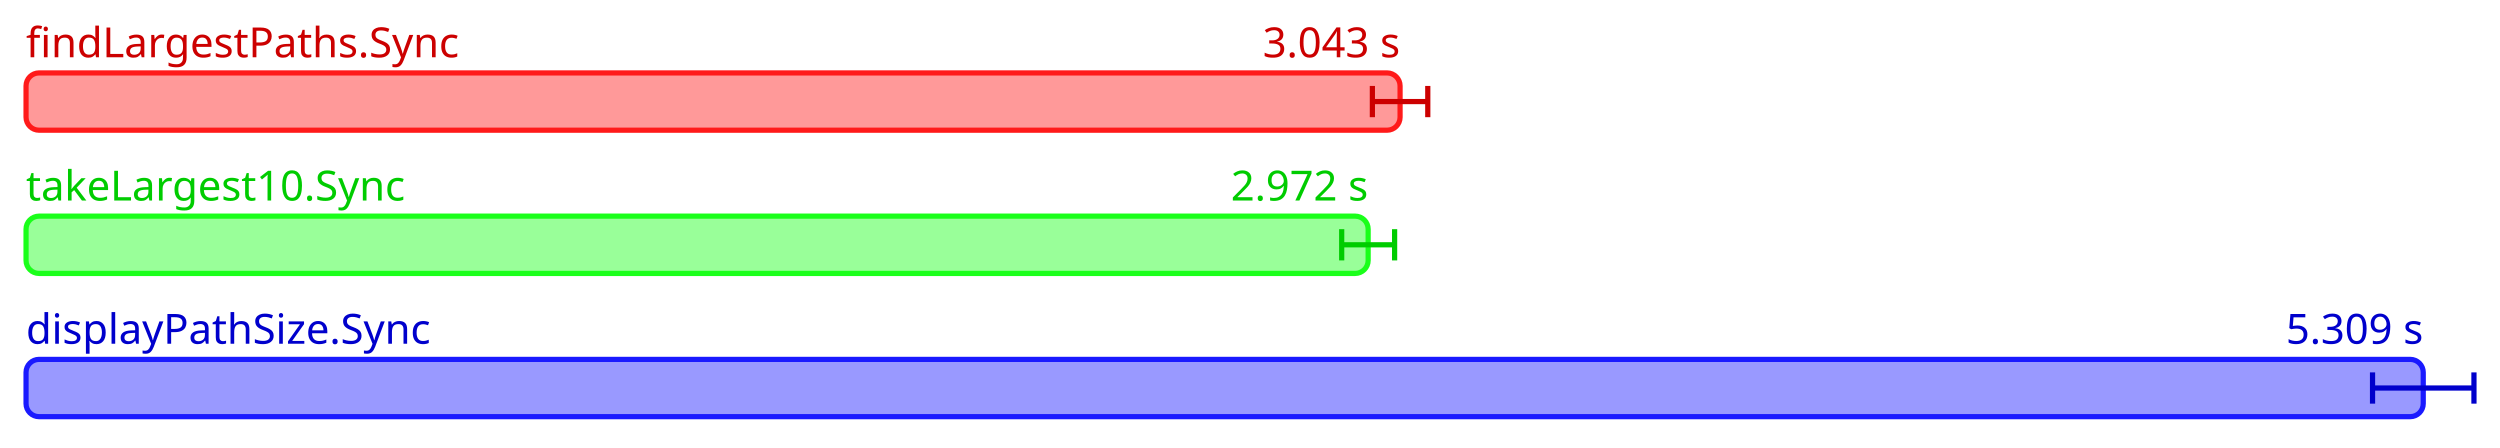
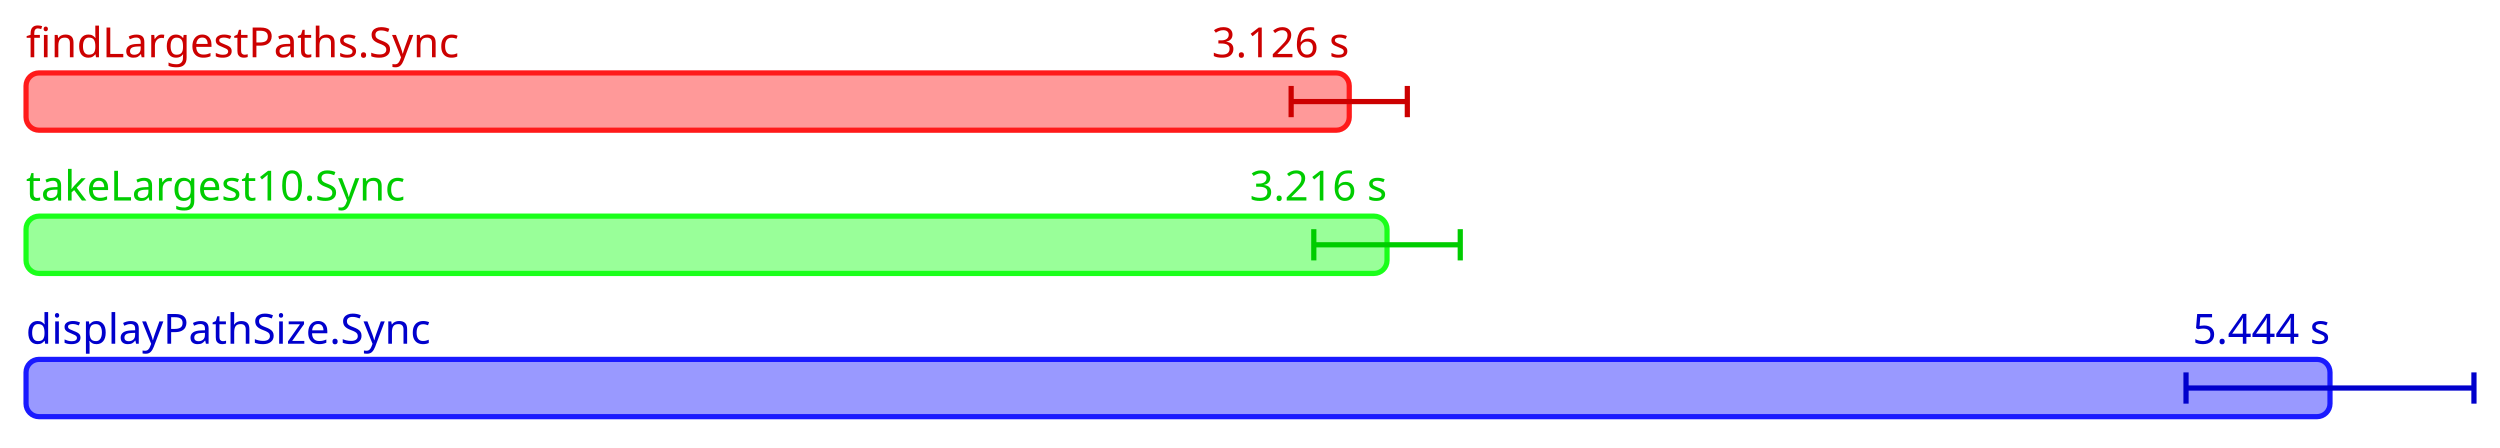
<svg xmlns="http://www.w3.org/2000/svg" height="172" width="960.0" font-size="16" font-family="sans-serif" stroke-width="2">
  <g transform="translate(10.0 0)">
    <g fill="hsl(0, 100%, 40%)">
      <text y="22">findLargestPaths.Sync</text>
-       <text y="22" x="527.628" text-anchor="end">3.043 s</text>
+       <text y="22" x="508.107" text-anchor="end">3.126 s</text>
    </g>
    <g>
-       <rect y="28" rx="5" height="22" width="527.628" fill="hsl(0, 100%, 80%)" stroke="hsl(0, 100%, 55%)" />
+       <rect y="28" rx="5" height="22" width="508.107" fill="hsl(0, 100%, 80%)" stroke="hsl(0, 100%, 55%)" />
      <g stroke="hsl(0, 100%, 40%)">
-         <line x1="516.99" x2="538.266" y1="39" y2="39" />
-         <line x1="516.99" x2="516.99" y1="33" y2="45" />
-         <line x1="538.266" x2="538.266" y1="33" y2="45" />
+         <line x1="485.8" x2="530.413" y1="39" y2="39" />
+         <line x1="485.8" x2="485.8" y1="33" y2="45" />
+         <line x1="530.413" x2="530.413" y1="33" y2="45" />
      </g>
    </g>
    <g fill="hsl(120, 100%, 40%)">
      <text y="77">takeLargest10.Sync</text>
-       <text y="77" x="515.37" text-anchor="end">2.972 s</text>
+       <text y="77" x="522.618" text-anchor="end">3.216 s</text>
    </g>
    <g>
-       <rect y="83" rx="5" height="22" width="515.37" fill="hsl(120, 100%, 80%)" stroke="hsl(120, 100%, 55%)" />
+       <rect y="83" rx="5" height="22" width="522.618" fill="hsl(120, 100%, 80%)" stroke="hsl(120, 100%, 55%)" />
      <g stroke="hsl(120, 100%, 40%)">
-         <line x1="505.209" x2="525.53" y1="94" y2="94" />
-         <line x1="505.209" x2="505.209" y1="88" y2="100" />
-         <line x1="525.53" x2="525.53" y1="88" y2="100" />
+         <line x1="494.498" x2="550.738" y1="94" y2="94" />
+         <line x1="494.498" x2="494.498" y1="88" y2="100" />
+         <line x1="550.738" x2="550.738" y1="88" y2="100" />
      </g>
    </g>
    <g fill="hsl(240, 100%, 40%)">
      <text y="132">displayPathSize.Sync</text>
-       <text y="132" x="920.526" text-anchor="end">5.309 s</text>
+       <text y="132" x="884.718" text-anchor="end">5.444 s</text>
    </g>
    <g>
-       <rect y="138" rx="5" height="22" width="920.526" fill="hsl(240, 100%, 80%)" stroke="hsl(240, 100%, 55%)" />
+       <rect y="138" rx="5" height="22" width="884.718" fill="hsl(240, 100%, 80%)" stroke="hsl(240, 100%, 55%)" />
      <g stroke="hsl(240, 100%, 40%)">
-         <line x1="901.053" x2="940.0" y1="149" y2="149" />
-         <line x1="901.053" x2="901.053" y1="143" y2="155" />
+         <line x1="829.435" x2="940.0" y1="149" y2="149" />
+         <line x1="829.435" x2="829.435" y1="143" y2="155" />
        <line x1="940.0" x2="940.0" y1="143" y2="155" />
      </g>
    </g>
  </g>
</svg>
